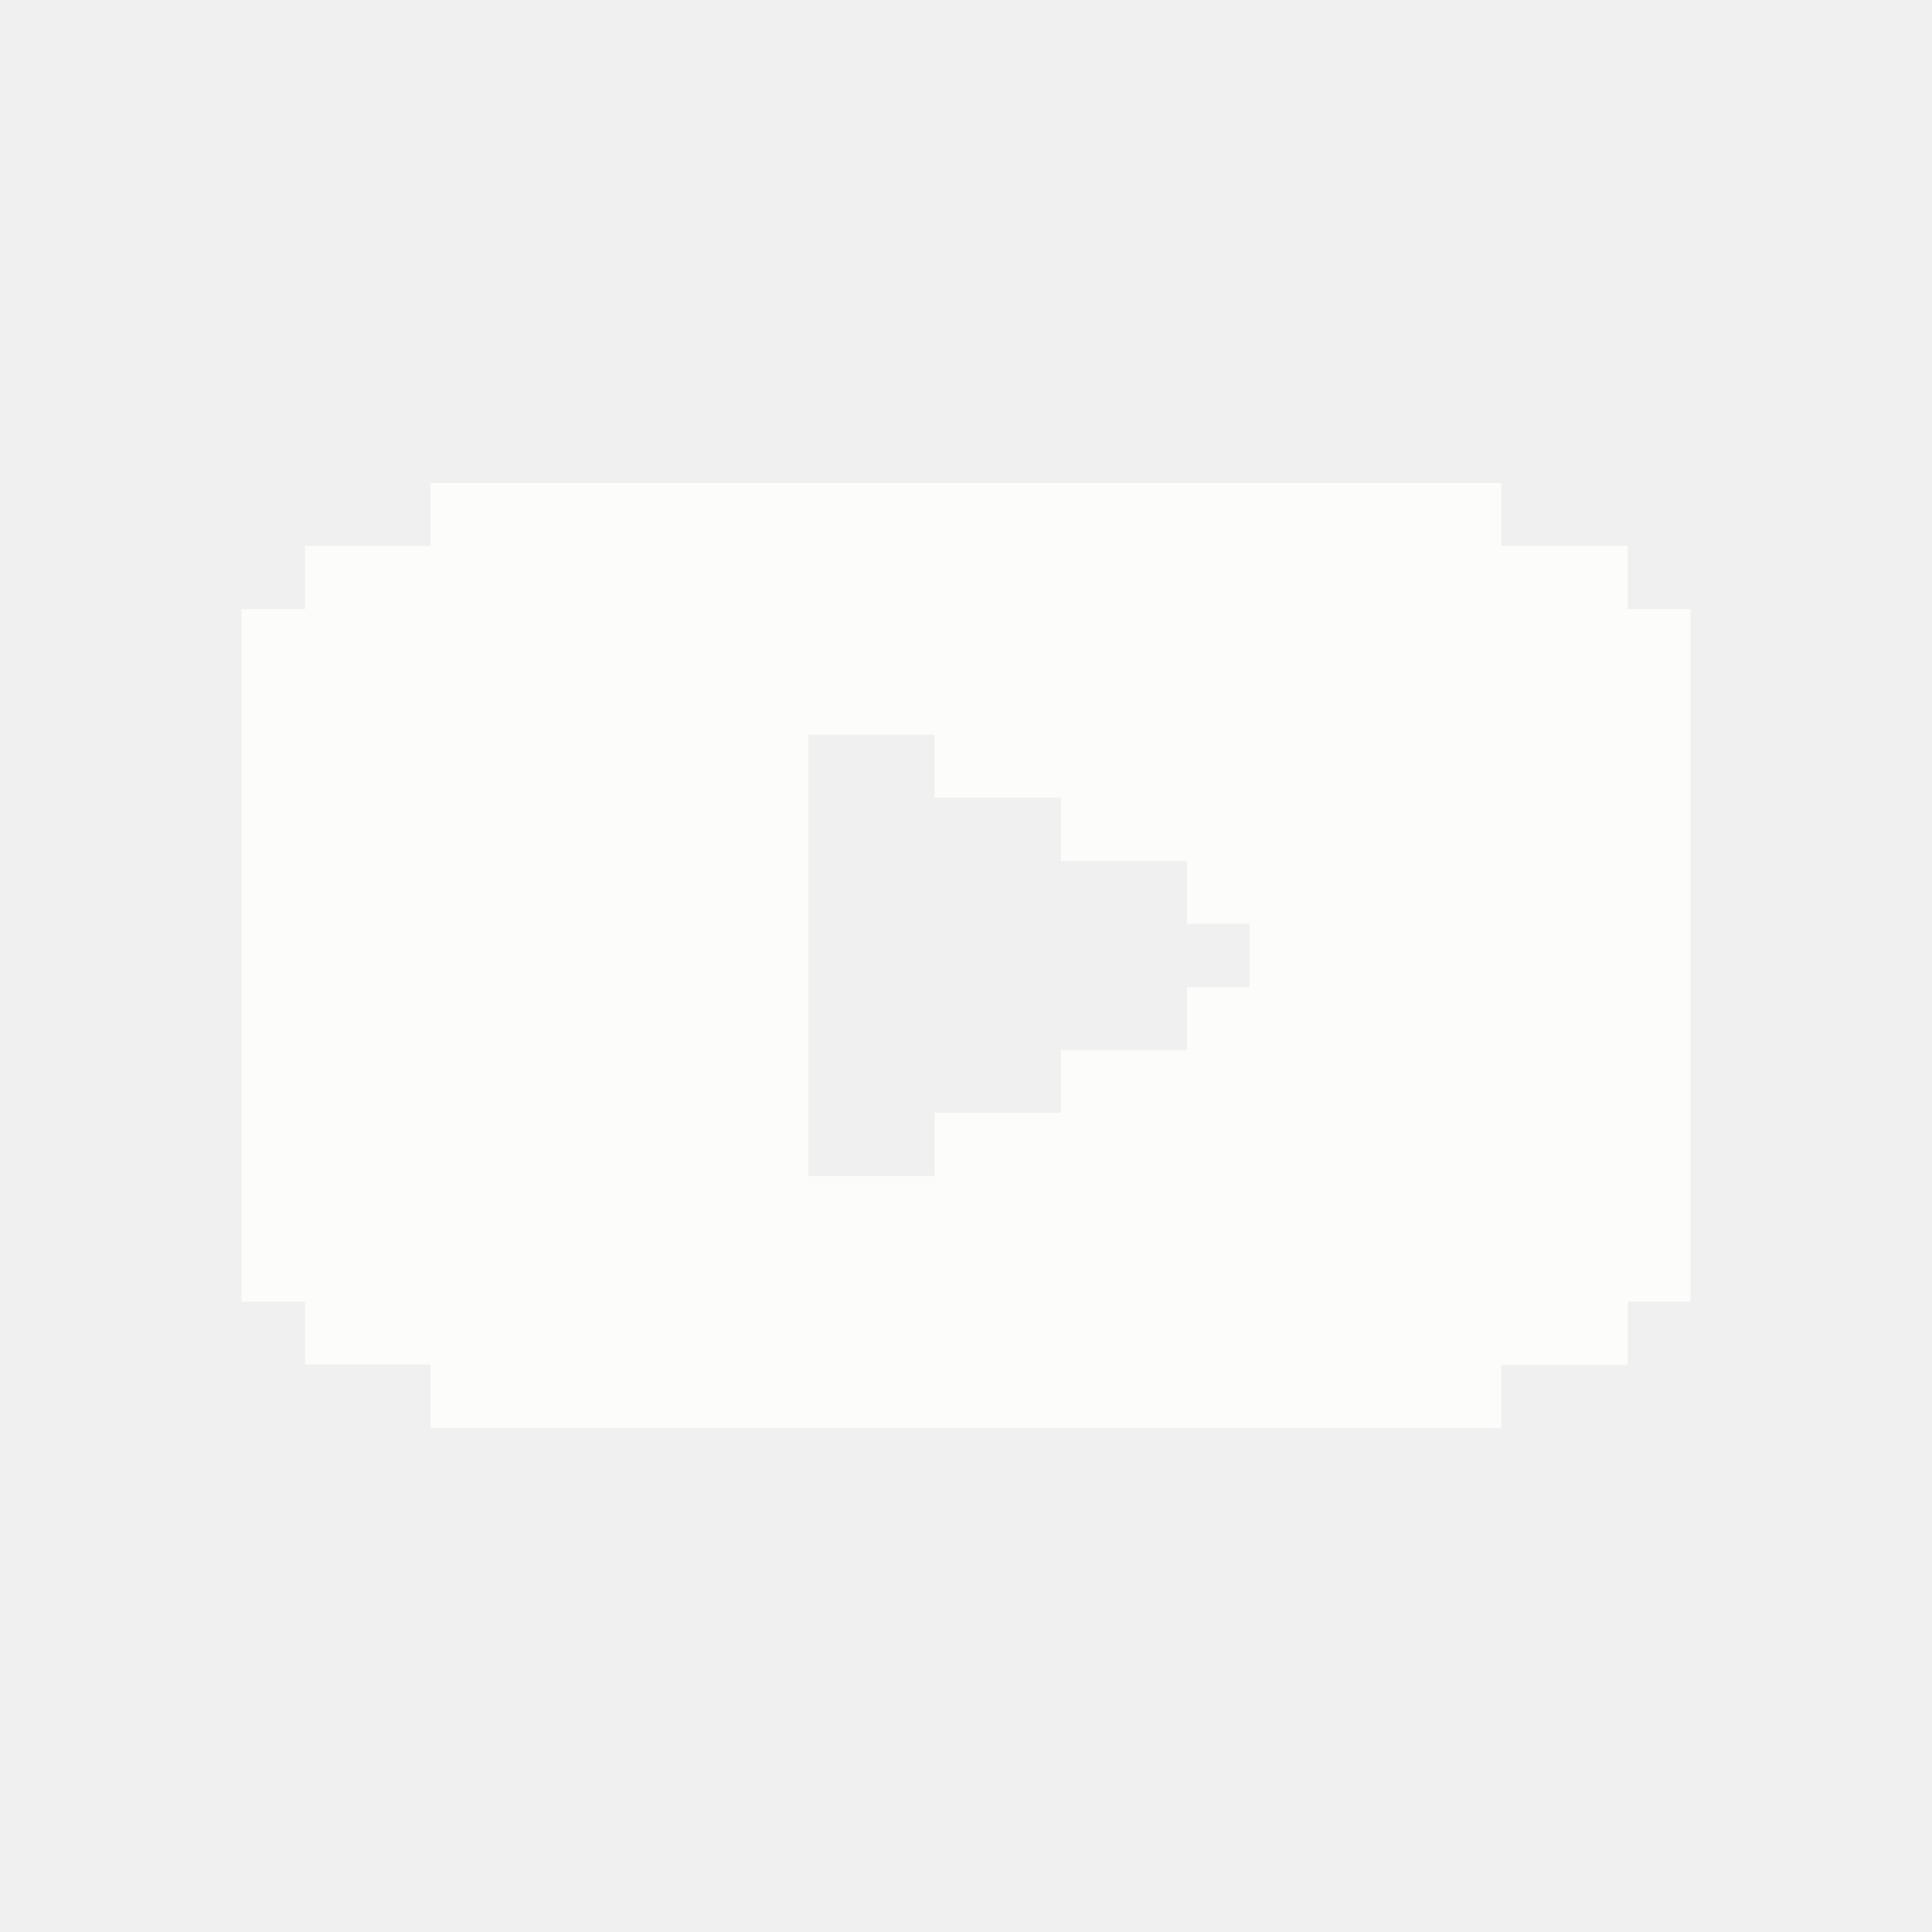
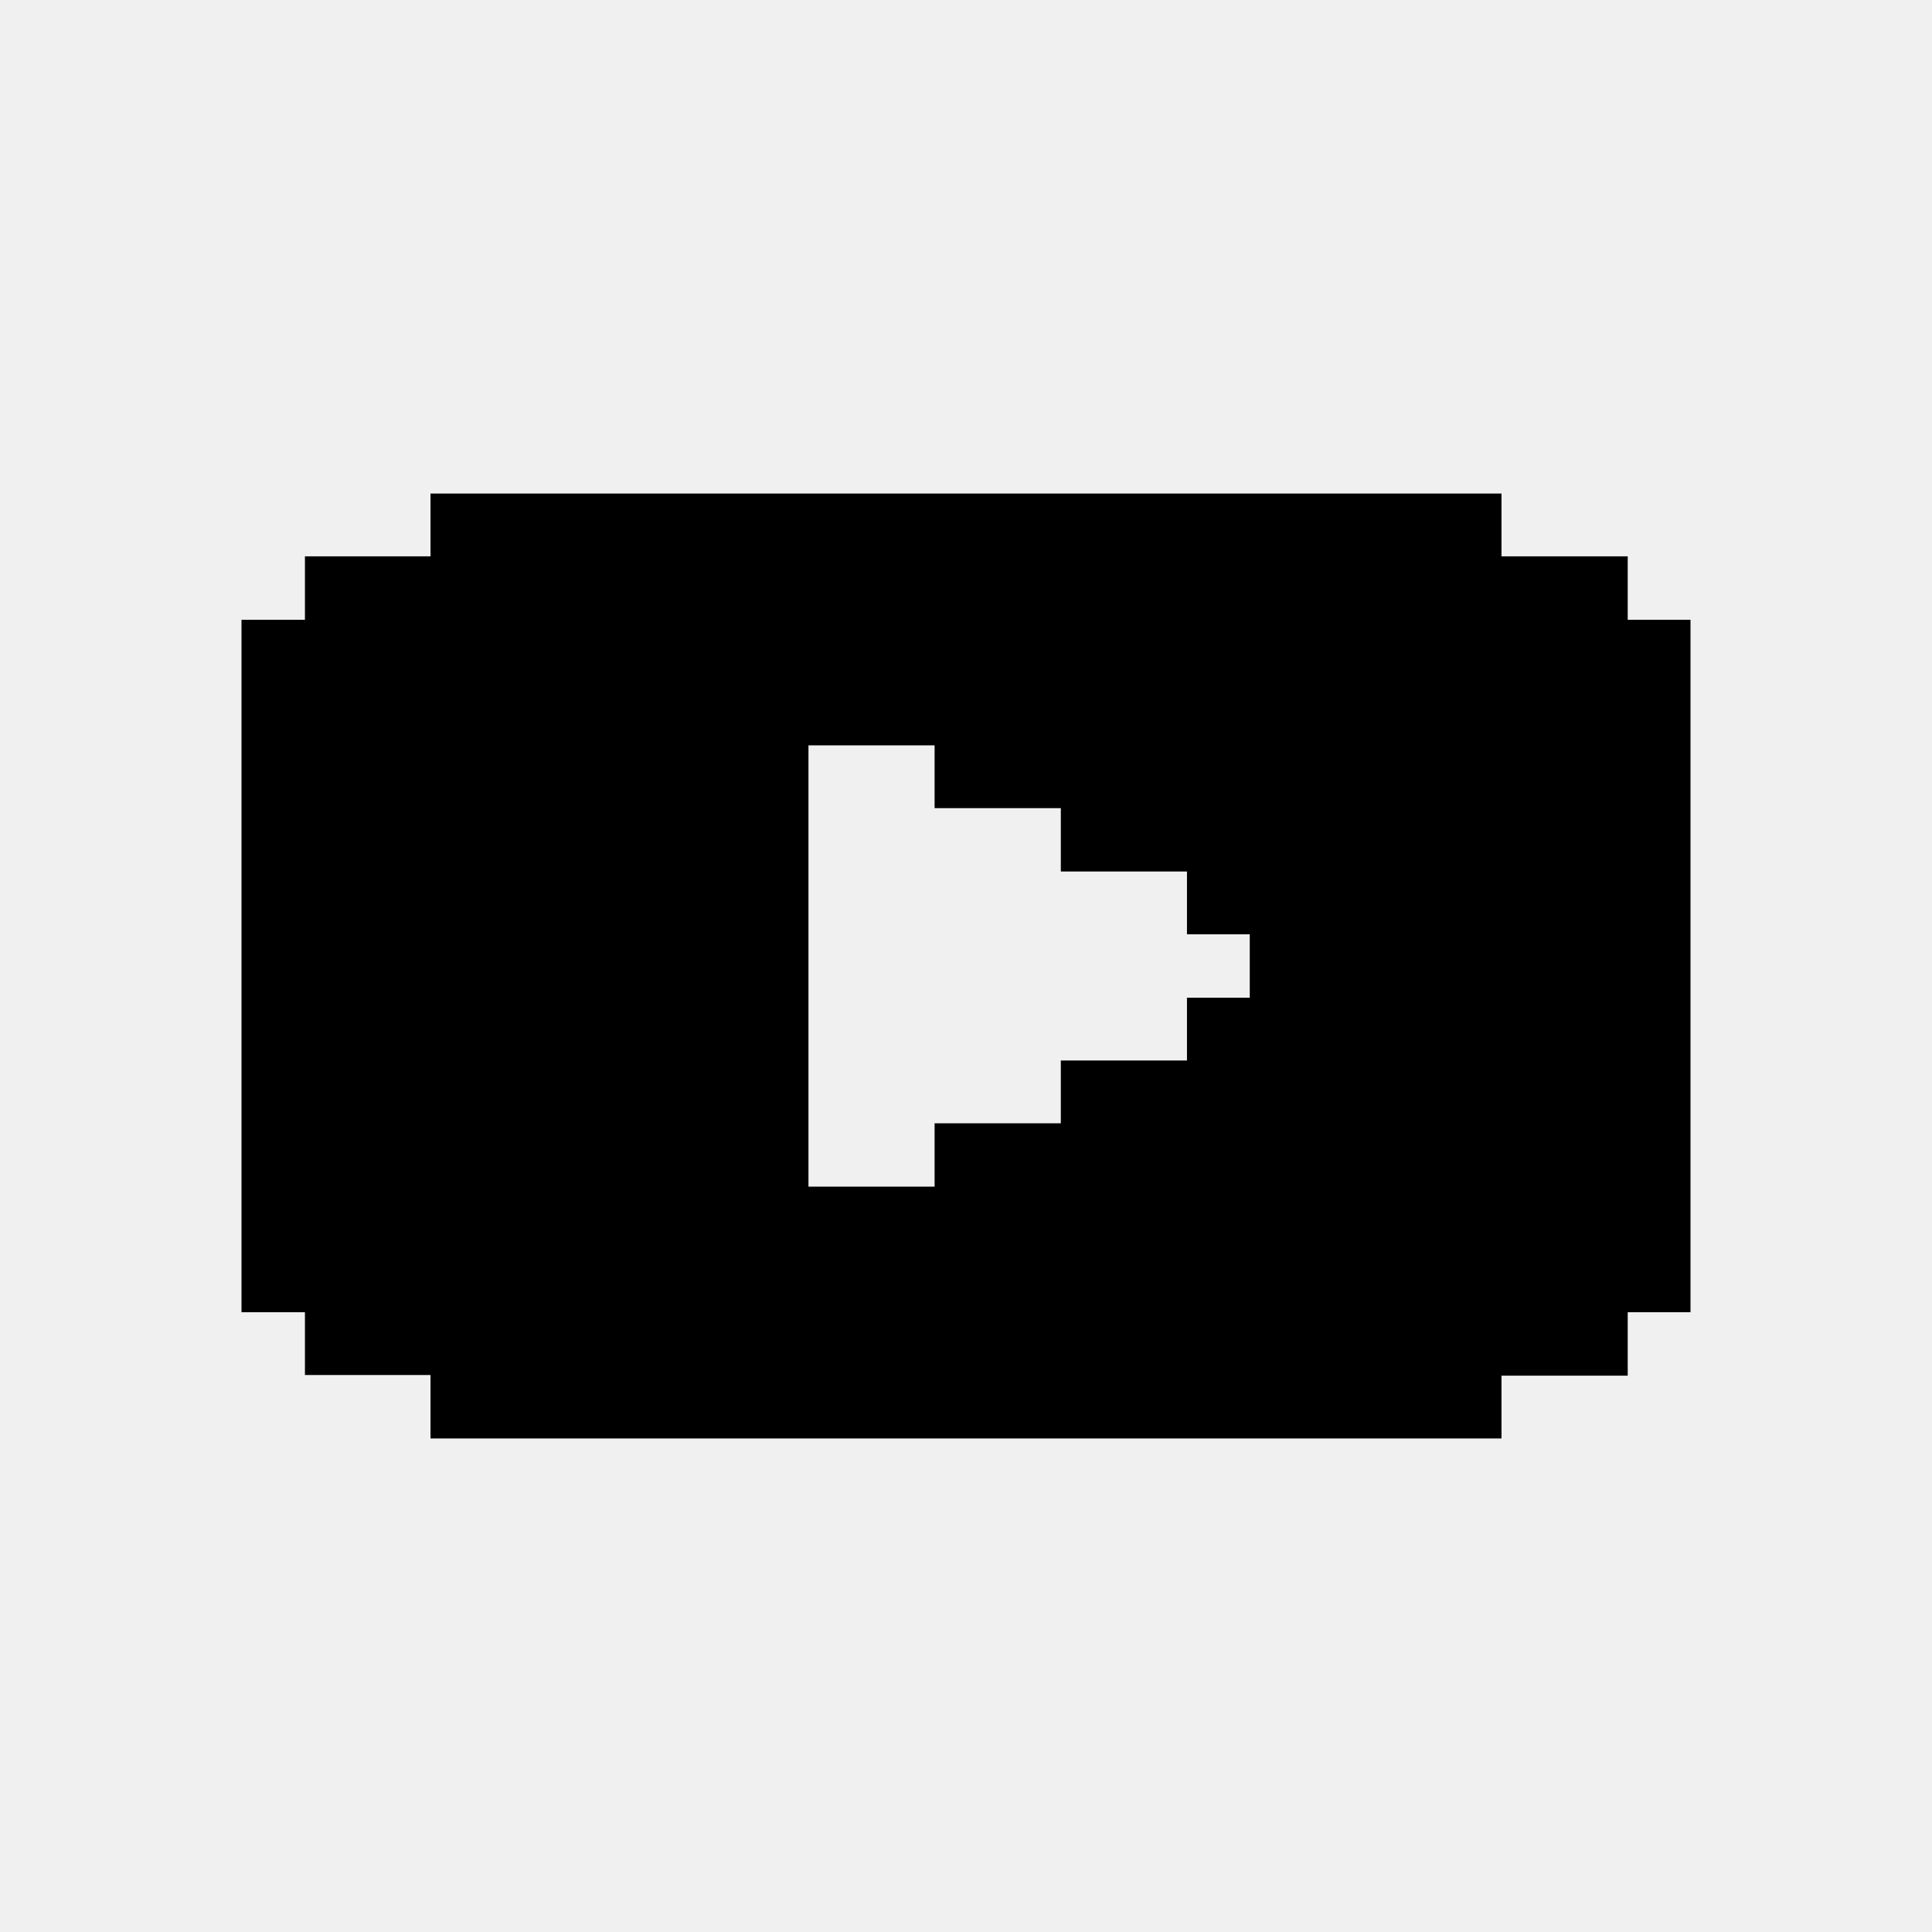
<svg xmlns="http://www.w3.org/2000/svg" width="100%" height="100%" viewBox="0 0 24 24" fill="none">
-   <g clip-path="url(#clip0_84_9355)">
-     <path d="M20.22 7.567V6.78H18.652V6H5.348V6.78H3.788V7.567H3V16.17H3.788V16.95H5.348V17.738H18.652V16.957H20.22V16.17H21V7.567H20.22ZM15.525 12.262H14.745V13.043H13.178V13.822H11.61V14.61H10.043V9.127H11.61V9.908H13.178V10.695H14.745V11.475H15.525V12.262Z" fill="#FCFCFA" />
-   </g>
-   <defs>
-     <clipPath id="clip0_84_9355">
-       <rect width="18" height="11.738" fill="white" transform="translate(3 6)" />
-     </clipPath>
-   </defs>
+   <path d="M20.22 7.699V6.911H18.652V6.131H5.348V6.911H3.788V7.699H3V16.301H3.788V17.081H5.348V17.869H18.652V17.089H20.22V16.301H21V7.699H20.22ZM15.525 12.394H14.745V13.174H13.178V13.954H11.61V14.741H10.043V9.259H11.61V10.039H13.178V10.826H14.745V11.606H15.525V12.394Z" fill="currentColor" />
</svg>
